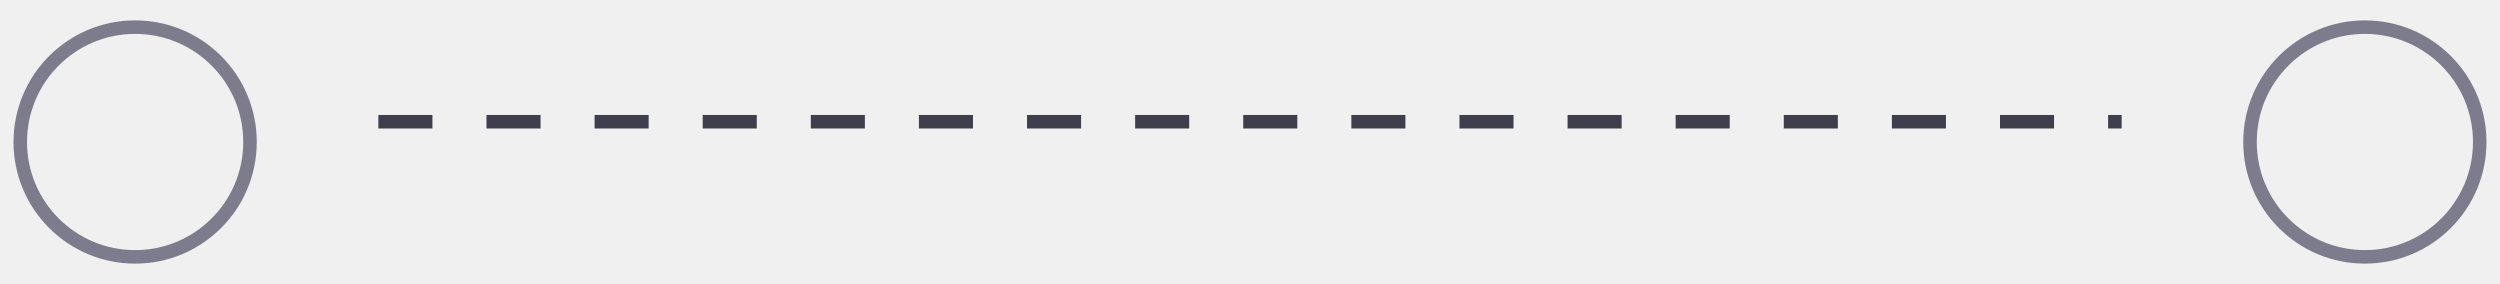
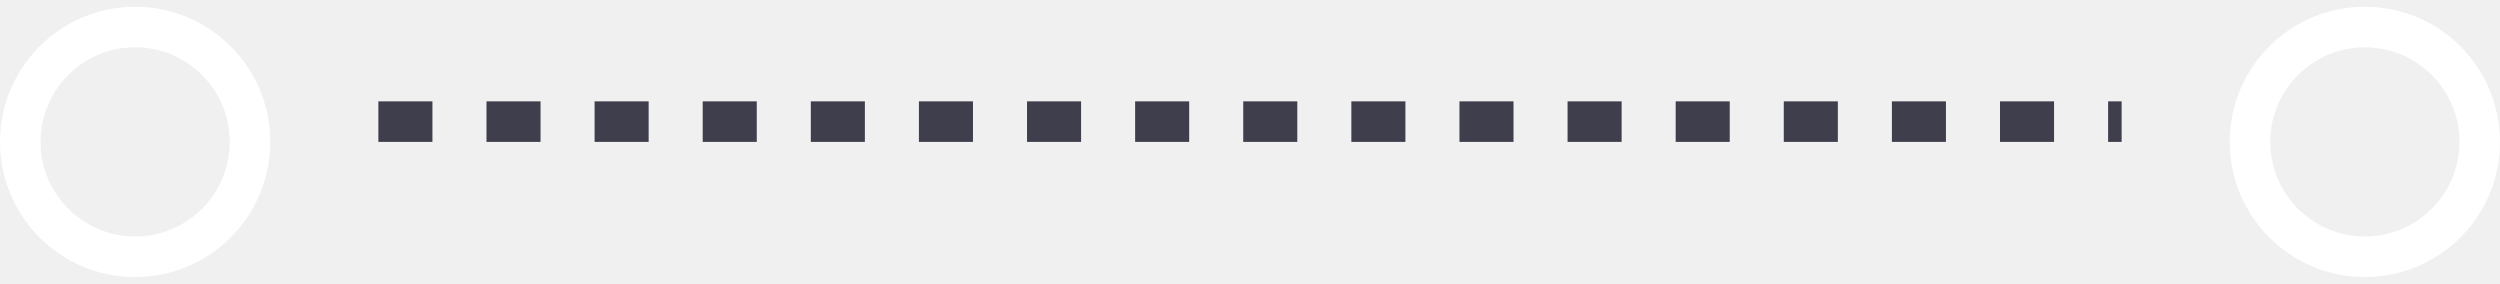
<svg xmlns="http://www.w3.org/2000/svg" width="185" height="21" viewBox="0 0 185 21" fill="none">
-   <circle cx="10" cy="10.508" r="8.5" stroke="#7C7C8C" strokeWidth="3" />
-   <line x1="28" y1="9.008" x2="157" y2="9.008" stroke="#3E3E4D" strokeWidth="3" stroke-dasharray="4 4" />
-   <circle cx="175" cy="10.508" r="8.5" stroke="#7C7C8C" strokeWidth="3" />
+   <circle cx="10" cy="10.5" r="8.5" stroke="white" stroke-width="3" />
+   <line x1="28" y1="9" x2="157" y2="9" stroke="#3E3E4D" stroke-width="3" stroke-dasharray="4 4" />
+   <circle cx="175" cy="10.5" r="8.5" stroke="white" stroke-width="3" />
</svg>
